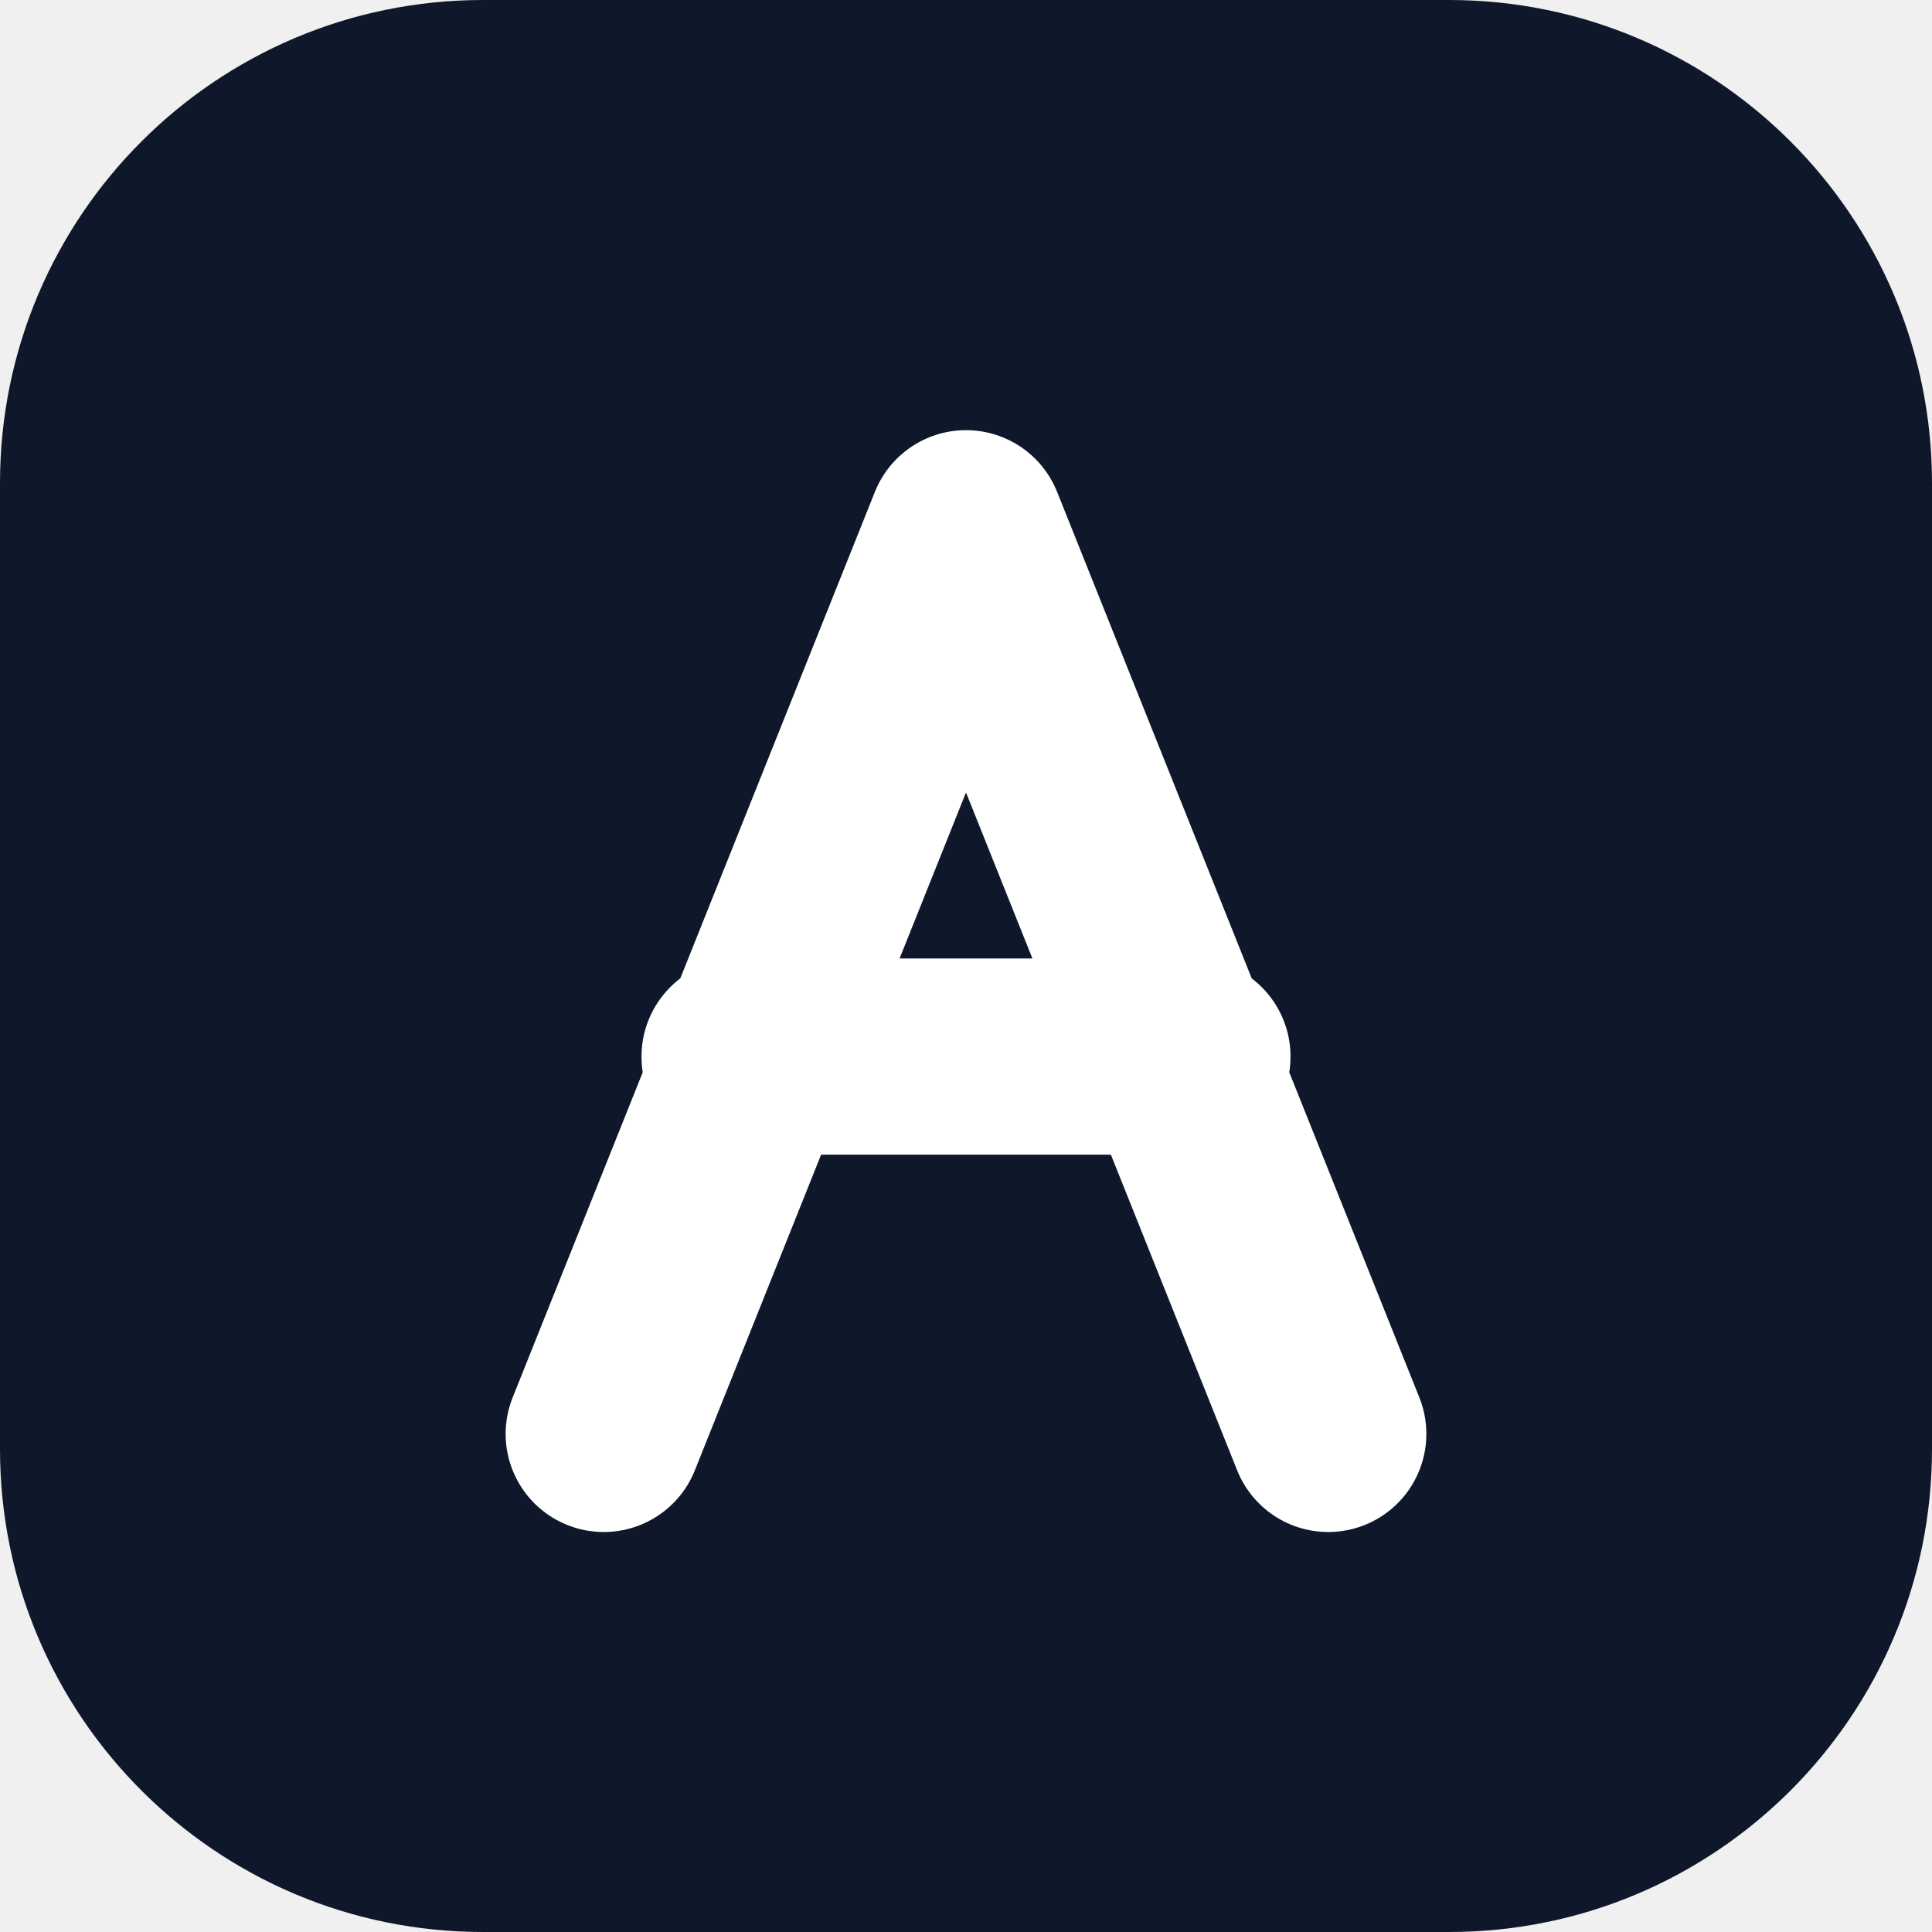
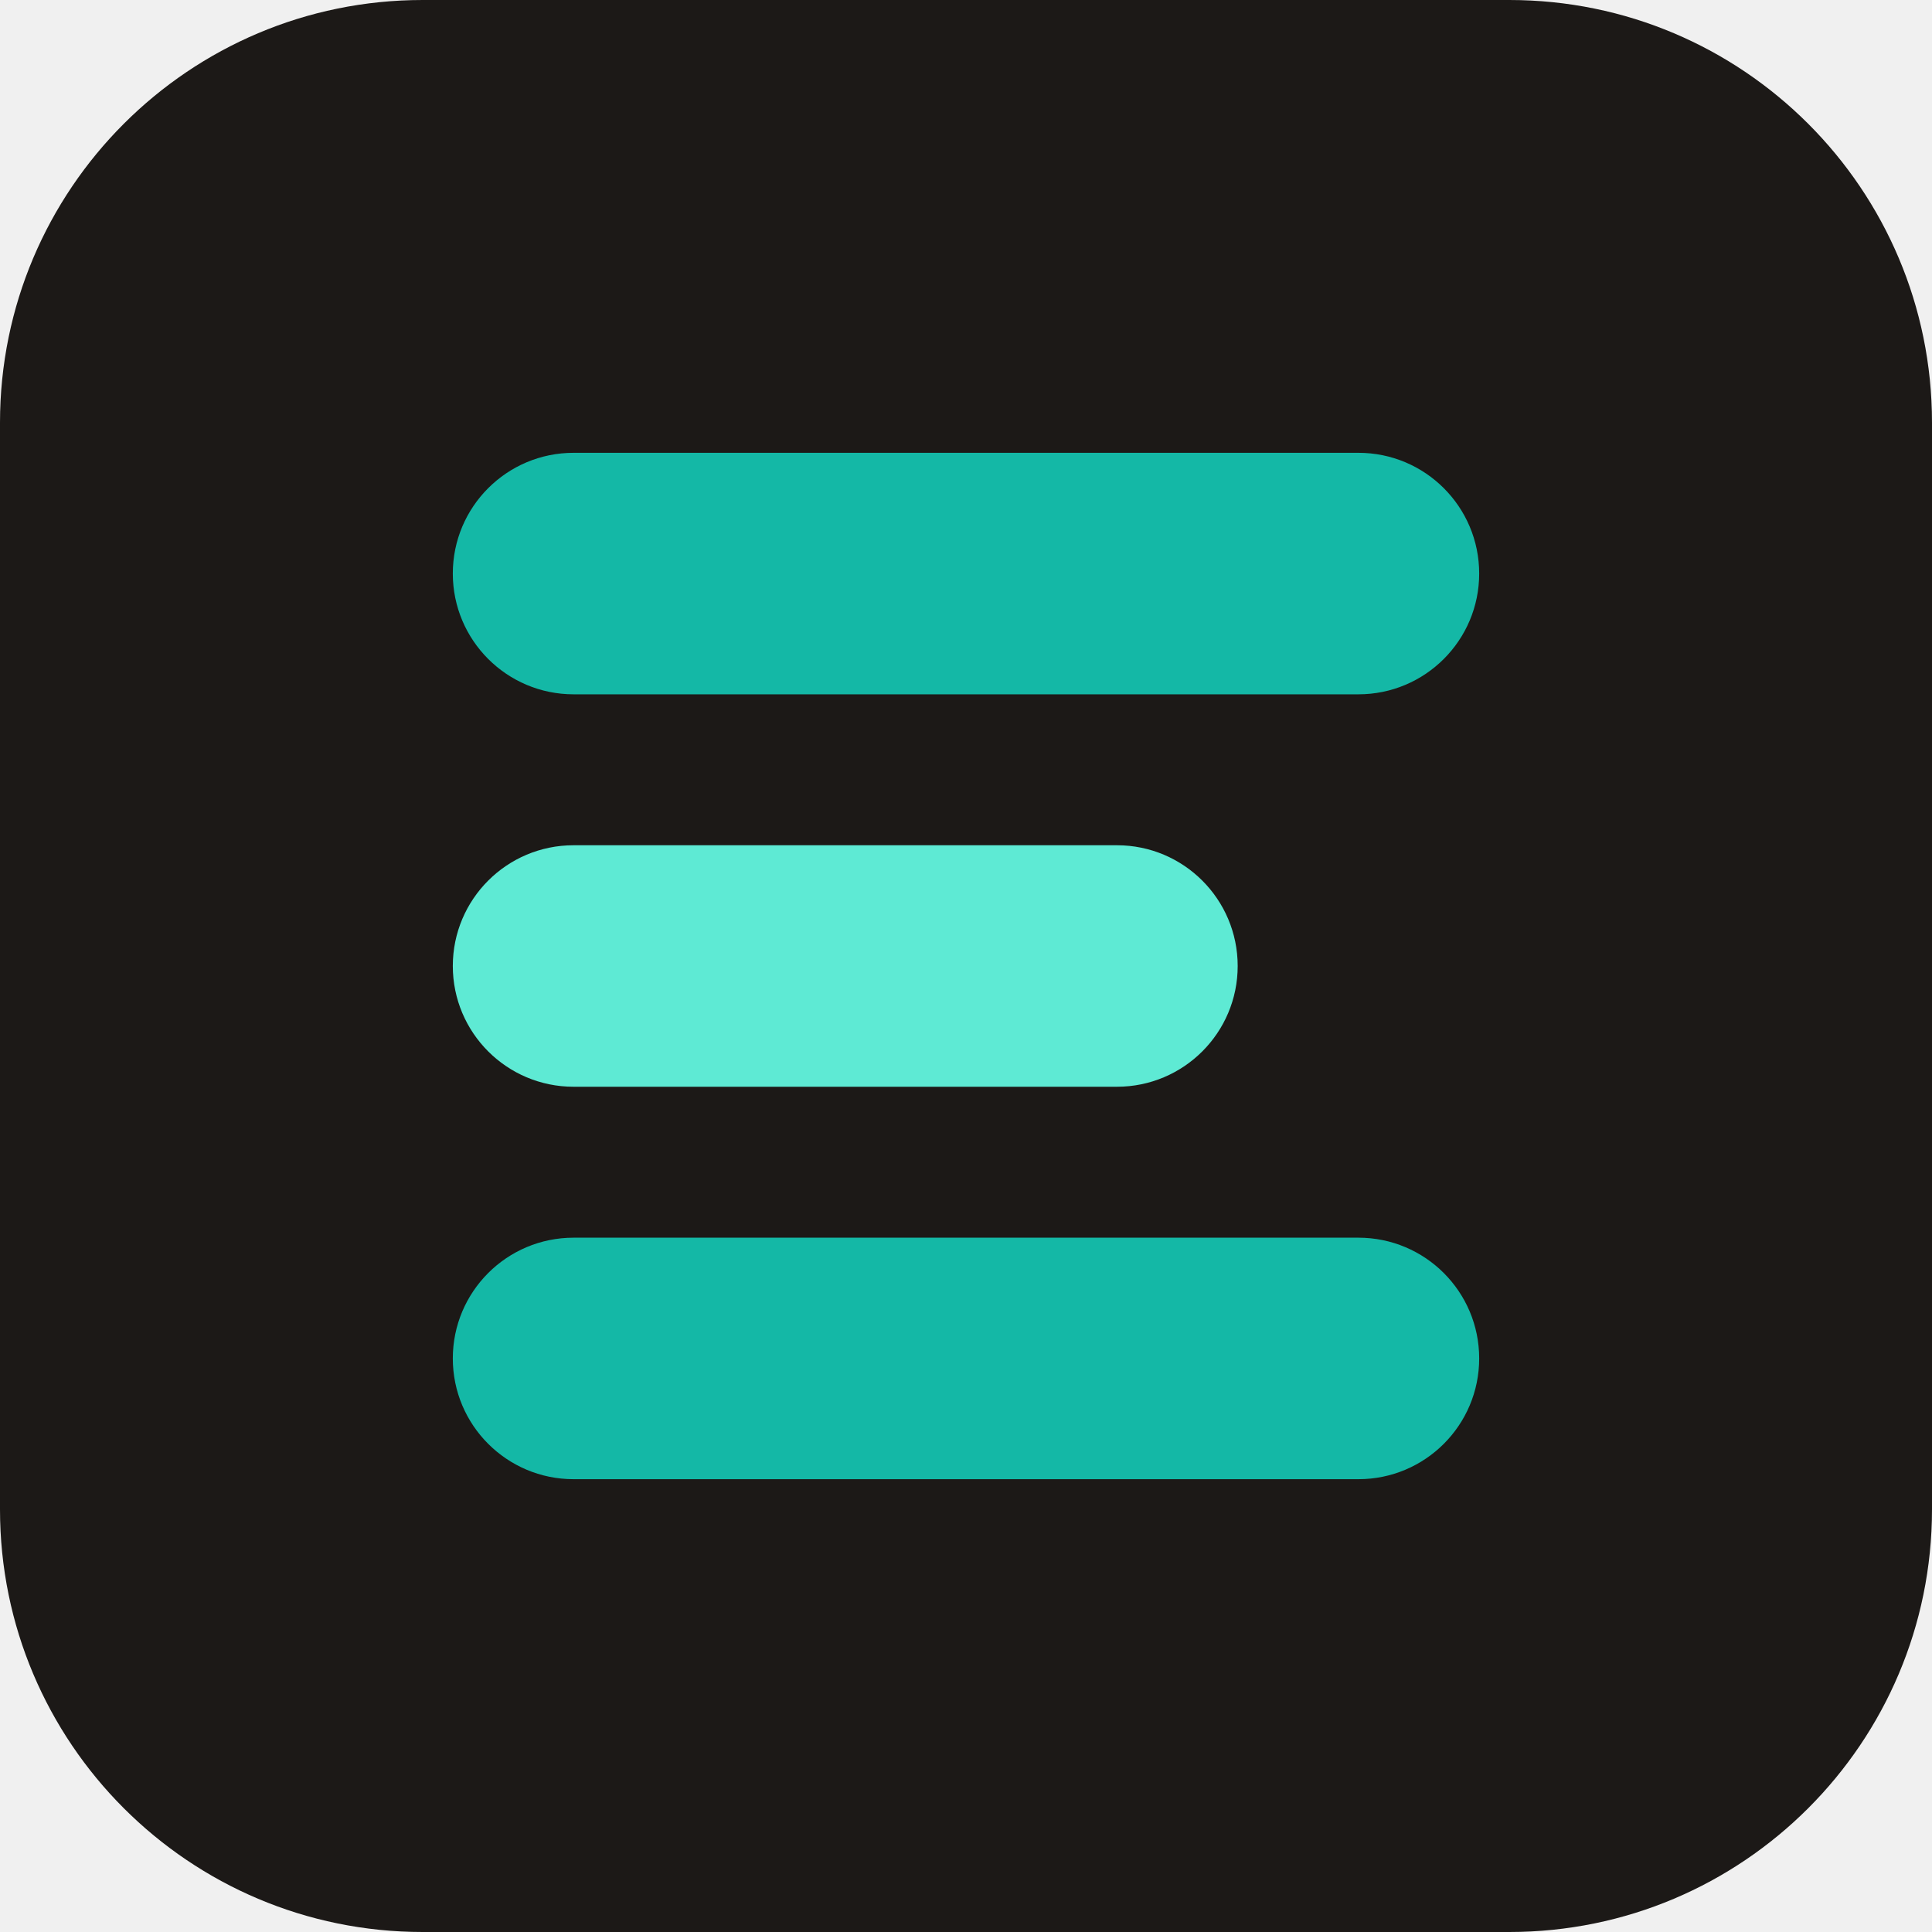
<svg xmlns="http://www.w3.org/2000/svg" viewBox="0 0 512 512">
-   <defs>
-     <linearGradient id="bg" x1="0" y1="0" x2="512" y2="512">
-       <stop offset="0%" stop-color="#0f172a" />
-       <stop offset="100%" stop-color="#4f46e5" />
-     </linearGradient>
-   </defs>
-   <rect width="512" height="512" rx="128" fill="url(#bg)" />
-   <path d="M 160 380 L 256 140 L 352 380 M 196 280 L 316 280" stroke="white" stroke-width="52" stroke-linecap="round" stroke-linejoin="round" fill="none" />
+   <rect width="512" height="512" rx="112" fill="#1c1917" />
+   <rect x="120" y="120" width="272" height="64" rx="32" fill="#14b8a6" />
+   <rect x="120" y="224" width="208" height="64" rx="32" fill="#5eead4" />
+   <rect x="120" y="328" width="272" height="64" rx="32" fill="#14b8a6" />
</svg>
